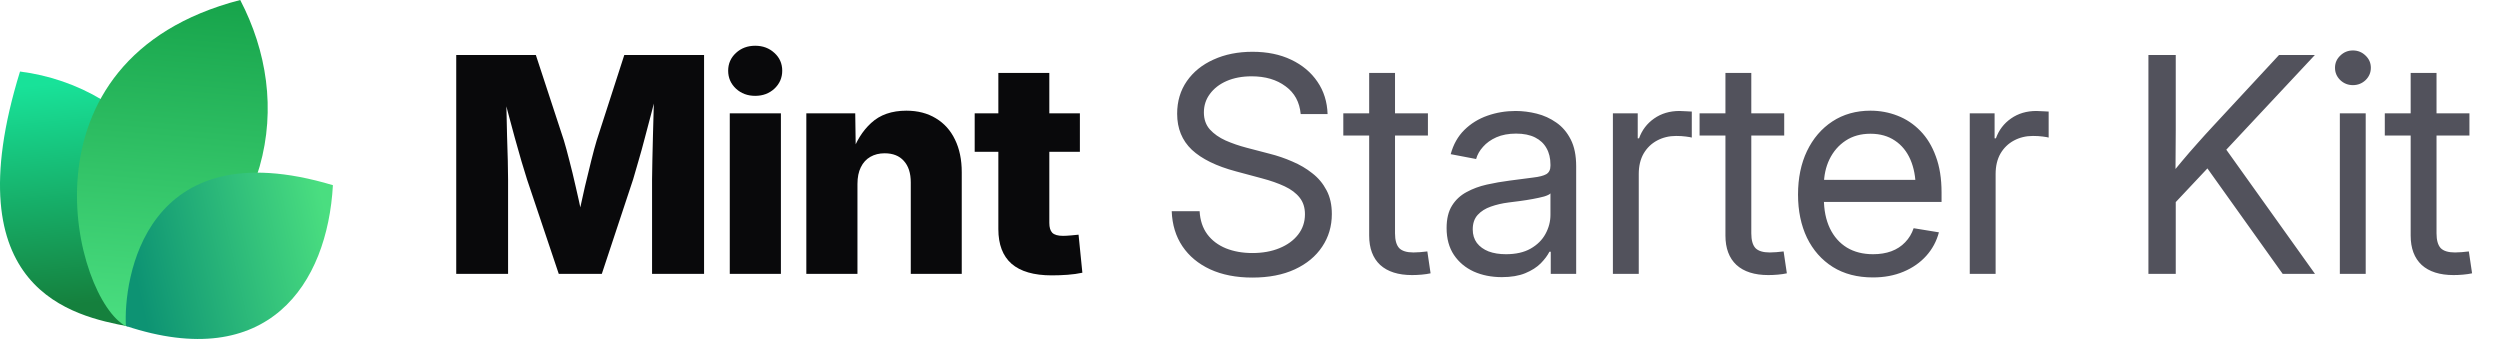
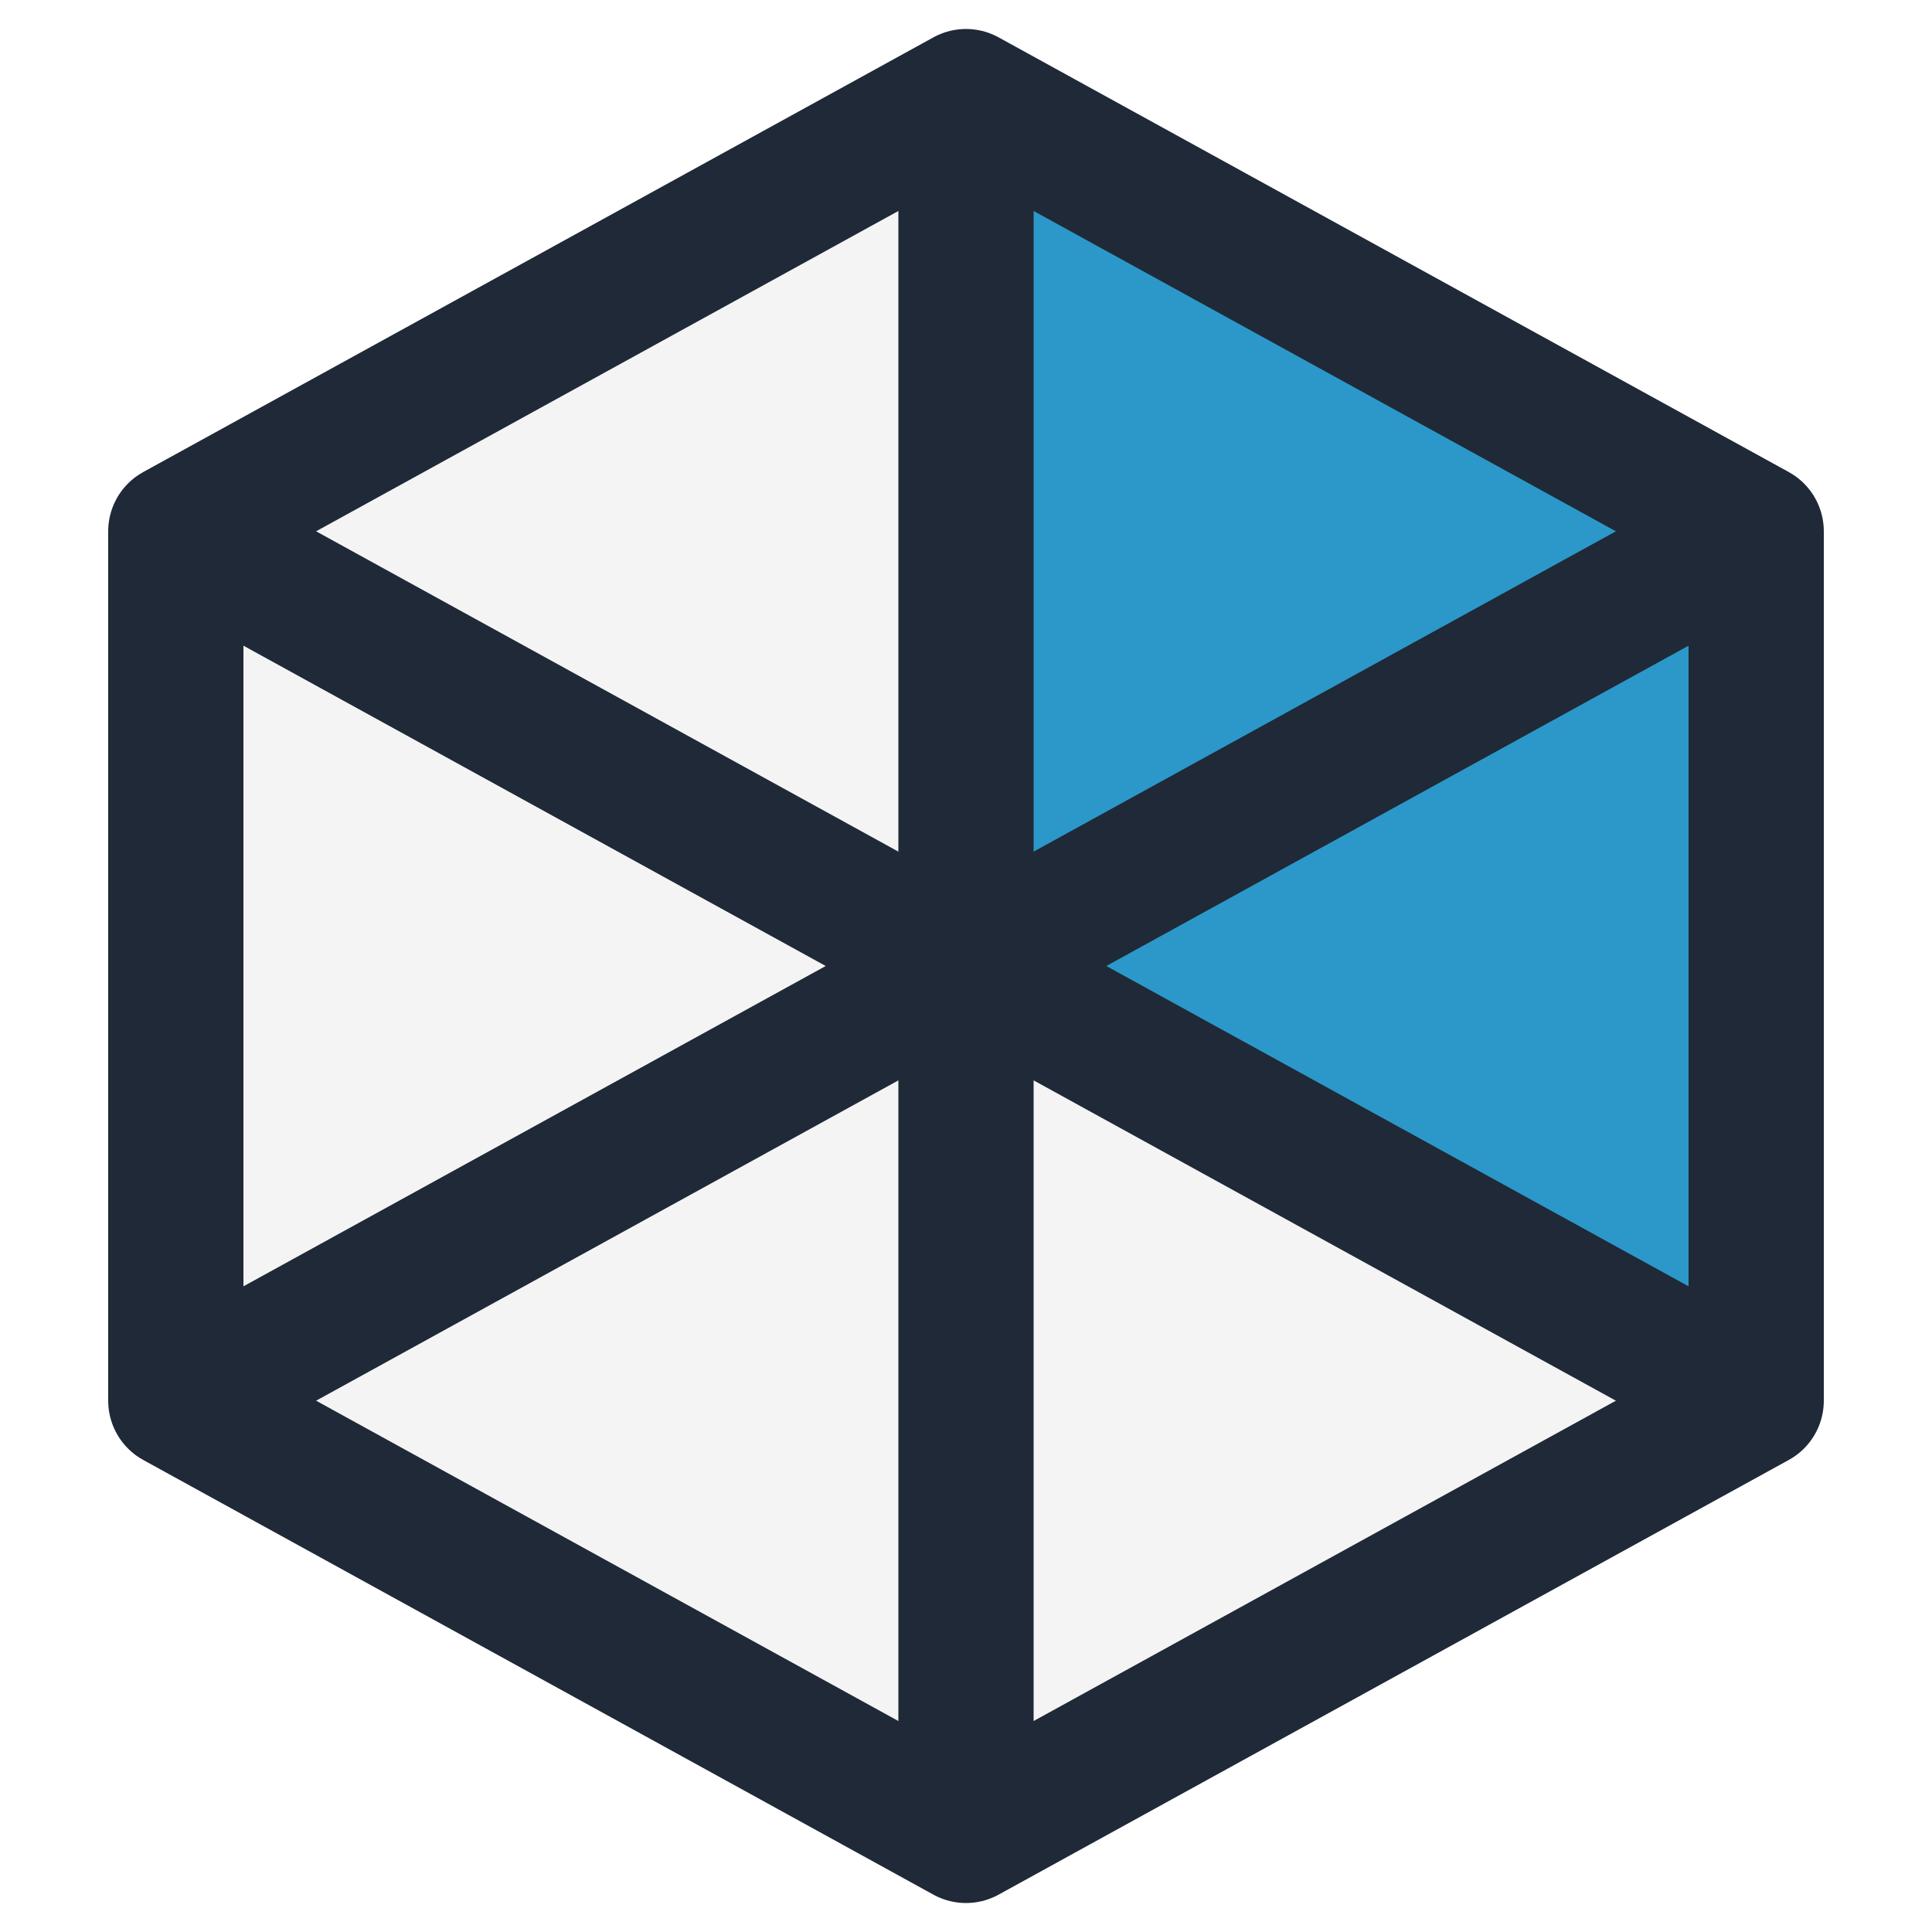
- <svg xmlns="http://www.w3.org/2000/svg" width="177" height="24" viewBox="0 0 177 24" fill="none">
-   <path d="M9.061 23.108C5.268 22.377 -3.391 20.627 1.417 5.064C9.634 6.099 16.973 14.064 9.061 23.108Z" fill="url(#paint0_linear_17557_2020)" />
-   <path d="M8.919 23.094C5.276 21.222 0.784 4.209 17.007 0C20.757 7.193 19.621 16.545 8.919 23.094Z" fill="url(#paint1_linear_17557_2020)" />
-   <path d="M8.914 23.079C8.735 19.882 10.159 9.085 23.57 13.111C23.181 20.123 18.984 26.418 8.914 23.079Z" fill="url(#paint2_linear_17557_2020)" />
-   <path d="M32.301 19.392V3.894H37.938L39.925 9.948C40.036 10.315 40.164 10.787 40.31 11.362C40.462 11.938 40.611 12.552 40.757 13.204C40.91 13.855 41.048 14.483 41.173 15.086C41.305 15.682 41.412 16.192 41.495 16.615H40.695C40.771 16.192 40.871 15.682 40.996 15.086C41.128 14.49 41.267 13.866 41.412 13.214C41.565 12.562 41.714 11.948 41.86 11.373C42.005 10.79 42.133 10.315 42.244 9.948L44.2 3.894H49.848V19.392H46.166V12.704C46.166 12.357 46.173 11.917 46.187 11.383C46.2 10.849 46.214 10.27 46.228 9.646C46.249 9.022 46.266 8.391 46.28 7.753C46.301 7.115 46.311 6.519 46.311 5.964H46.623C46.485 6.561 46.332 7.181 46.166 7.826C45.999 8.471 45.833 9.102 45.666 9.719C45.507 10.336 45.351 10.901 45.198 11.414C45.053 11.928 44.928 12.357 44.824 12.704L42.608 19.392H39.561L37.314 12.704C37.203 12.357 37.072 11.928 36.919 11.414C36.773 10.901 36.614 10.34 36.441 9.729C36.274 9.112 36.104 8.481 35.931 7.836C35.764 7.192 35.608 6.567 35.463 5.964H35.827C35.834 6.512 35.844 7.105 35.858 7.743C35.872 8.374 35.886 9.005 35.9 9.636C35.92 10.26 35.938 10.839 35.952 11.373C35.965 11.907 35.972 12.351 35.972 12.704V19.392H32.301ZM51.668 19.392V8.024H55.288V19.392H51.668ZM53.468 6.786C52.927 6.786 52.473 6.616 52.105 6.276C51.738 5.93 51.554 5.507 51.554 5.007C51.554 4.508 51.738 4.088 52.105 3.749C52.473 3.409 52.927 3.239 53.468 3.239C54.009 3.239 54.463 3.409 54.83 3.749C55.198 4.082 55.382 4.501 55.382 5.007C55.382 5.507 55.198 5.93 54.83 6.276C54.463 6.616 54.009 6.786 53.468 6.786ZM60.708 13.027V19.392H57.088V8.024H60.551L60.593 10.967H60.281C60.593 10.024 61.061 9.268 61.685 8.7C62.309 8.124 63.138 7.836 64.171 7.836C64.975 7.836 65.672 8.017 66.262 8.377C66.851 8.731 67.302 9.234 67.614 9.885C67.933 10.537 68.092 11.307 68.092 12.194V19.392H64.483V12.912C64.483 12.26 64.32 11.754 63.994 11.394C63.675 11.033 63.221 10.853 62.632 10.853C62.25 10.853 61.914 10.936 61.623 11.102C61.332 11.269 61.106 11.515 60.947 11.841C60.787 12.16 60.708 12.555 60.708 13.027ZM76.456 8.024V10.749H69.008V8.024H76.456ZM70.683 5.163H74.292V15.783C74.292 16.102 74.361 16.334 74.5 16.48C74.646 16.625 74.899 16.698 75.259 16.698C75.405 16.698 75.596 16.688 75.831 16.667C76.074 16.646 76.251 16.629 76.362 16.615L76.632 19.309C76.313 19.378 75.963 19.427 75.582 19.455C75.207 19.482 74.836 19.496 74.469 19.496C73.2 19.496 72.25 19.222 71.619 18.674C70.995 18.127 70.683 17.308 70.683 16.22V5.163Z" fill="#09090B" />
-   <path d="M88.667 19.652C87.523 19.652 86.528 19.458 85.682 19.07C84.843 18.681 84.188 18.137 83.716 17.437C83.245 16.736 82.992 15.908 82.957 14.951H84.933C84.968 15.596 85.148 16.14 85.474 16.584C85.8 17.021 86.24 17.354 86.795 17.582C87.35 17.804 87.974 17.915 88.667 17.915C89.388 17.915 90.026 17.801 90.581 17.572C91.143 17.343 91.583 17.024 91.902 16.615C92.228 16.199 92.391 15.717 92.391 15.169C92.391 14.698 92.266 14.306 92.017 13.994C91.767 13.675 91.413 13.408 90.956 13.193C90.498 12.978 89.954 12.787 89.323 12.621L87.502 12.132C86.123 11.765 85.082 11.255 84.382 10.603C83.689 9.944 83.342 9.095 83.342 8.055C83.342 7.174 83.571 6.404 84.028 5.746C84.486 5.087 85.117 4.577 85.921 4.217C86.726 3.849 87.645 3.666 88.678 3.666C89.718 3.666 90.63 3.853 91.413 4.227C92.204 4.602 92.824 5.122 93.275 5.787C93.726 6.446 93.965 7.209 93.993 8.076H92.089C92.013 7.23 91.656 6.574 91.018 6.11C90.387 5.638 89.586 5.403 88.615 5.403C87.95 5.403 87.36 5.513 86.847 5.735C86.341 5.957 85.946 6.262 85.661 6.651C85.377 7.032 85.235 7.469 85.235 7.961C85.235 8.447 85.377 8.849 85.661 9.168C85.946 9.48 86.317 9.74 86.774 9.948C87.232 10.149 87.724 10.319 88.251 10.457L89.884 10.884C90.439 11.023 90.977 11.206 91.496 11.435C92.023 11.657 92.495 11.934 92.911 12.267C93.334 12.593 93.67 12.995 93.92 13.474C94.17 13.945 94.294 14.504 94.294 15.149C94.294 16.015 94.066 16.788 93.608 17.468C93.157 18.148 92.512 18.681 91.673 19.07C90.834 19.458 89.832 19.652 88.667 19.652ZM101.097 8.024V9.594H95.106V8.024H101.097ZM96.937 5.163H98.767V16.521C98.767 17 98.865 17.347 99.059 17.562C99.26 17.77 99.6 17.874 100.078 17.874C100.21 17.874 100.366 17.867 100.546 17.853C100.733 17.832 100.903 17.815 101.056 17.801L101.285 19.351C101.097 19.392 100.886 19.423 100.65 19.444C100.414 19.465 100.189 19.475 99.974 19.475C98.996 19.475 98.244 19.236 97.717 18.758C97.197 18.272 96.937 17.579 96.937 16.677V5.163ZM106.33 19.621C105.595 19.621 104.932 19.489 104.343 19.226C103.754 18.955 103.285 18.564 102.939 18.05C102.592 17.53 102.419 16.896 102.419 16.147C102.419 15.495 102.547 14.965 102.804 14.556C103.06 14.146 103.403 13.828 103.833 13.599C104.263 13.363 104.742 13.186 105.269 13.068C105.796 12.95 106.333 12.857 106.881 12.787C107.574 12.69 108.132 12.617 108.555 12.569C108.978 12.52 109.287 12.441 109.481 12.33C109.675 12.212 109.772 12.014 109.772 11.737V11.654C109.772 11.203 109.679 10.815 109.492 10.489C109.311 10.163 109.041 9.91 108.68 9.729C108.32 9.549 107.872 9.459 107.338 9.459C106.805 9.459 106.34 9.546 105.945 9.719C105.556 9.892 105.241 10.118 104.998 10.395C104.755 10.665 104.593 10.953 104.509 11.258L102.71 10.915C102.897 10.222 103.22 9.65 103.677 9.199C104.135 8.748 104.679 8.412 105.31 8.19C105.941 7.968 106.607 7.857 107.307 7.857C107.8 7.857 108.295 7.92 108.795 8.044C109.301 8.169 109.765 8.381 110.188 8.679C110.611 8.97 110.951 9.369 111.208 9.875C111.464 10.374 111.593 11.005 111.593 11.768V19.392H109.793V17.822H109.7C109.568 18.085 109.363 18.359 109.086 18.643C108.809 18.921 108.444 19.153 107.994 19.34C107.543 19.527 106.988 19.621 106.33 19.621ZM106.621 17.998C107.321 17.998 107.904 17.867 108.368 17.603C108.84 17.333 109.19 16.986 109.419 16.563C109.654 16.133 109.772 15.682 109.772 15.211V13.692C109.703 13.769 109.554 13.841 109.325 13.911C109.096 13.973 108.829 14.032 108.524 14.088C108.226 14.143 107.921 14.192 107.609 14.233C107.304 14.275 107.033 14.309 106.798 14.337C106.354 14.393 105.938 14.49 105.549 14.628C105.168 14.76 104.86 14.954 104.624 15.211C104.388 15.467 104.27 15.811 104.27 16.241C104.27 16.615 104.367 16.934 104.561 17.198C104.762 17.461 105.04 17.662 105.393 17.801C105.747 17.933 106.156 17.998 106.621 17.998ZM114.193 19.392V8.024H115.951V9.792H116.045C116.253 9.209 116.61 8.741 117.116 8.388C117.622 8.034 118.219 7.857 118.905 7.857C119.058 7.857 119.217 7.864 119.384 7.878C119.55 7.885 119.682 7.892 119.779 7.899V9.74C119.716 9.719 119.578 9.695 119.363 9.667C119.155 9.639 118.922 9.625 118.666 9.625C118.174 9.625 117.726 9.733 117.324 9.948C116.922 10.163 116.603 10.471 116.367 10.874C116.138 11.276 116.024 11.758 116.024 12.319V19.392H114.193ZM126.322 8.024V9.594H120.33V8.024H126.322ZM122.161 5.163H123.992V16.521C123.992 17 124.089 17.347 124.283 17.562C124.484 17.77 124.824 17.874 125.302 17.874C125.434 17.874 125.59 17.867 125.77 17.853C125.958 17.832 126.127 17.815 126.28 17.801L126.509 19.351C126.322 19.392 126.11 19.423 125.874 19.444C125.639 19.465 125.413 19.475 125.198 19.475C124.221 19.475 123.468 19.236 122.941 18.758C122.421 18.272 122.161 17.579 122.161 16.677V5.163ZM132.604 19.642C131.502 19.642 130.555 19.396 129.765 18.903C128.974 18.404 128.364 17.714 127.934 16.834C127.511 15.946 127.3 14.927 127.3 13.775C127.3 12.611 127.511 11.584 127.934 10.697C128.364 9.802 128.964 9.102 129.734 8.596C130.51 8.089 131.408 7.836 132.428 7.836C133.1 7.836 133.738 7.954 134.341 8.19C134.952 8.426 135.489 8.783 135.954 9.261C136.425 9.74 136.793 10.343 137.056 11.071C137.327 11.792 137.462 12.645 137.462 13.63V14.296H128.433V12.735H136.463L135.631 13.297C135.631 12.541 135.506 11.876 135.257 11.3C135.007 10.725 134.643 10.277 134.165 9.958C133.686 9.632 133.107 9.469 132.428 9.469C131.748 9.469 131.162 9.632 130.67 9.958C130.177 10.284 129.796 10.725 129.526 11.279C129.262 11.827 129.13 12.441 129.13 13.12V14.046C129.13 14.864 129.273 15.572 129.557 16.168C129.841 16.757 130.243 17.211 130.763 17.53C131.283 17.842 131.901 17.998 132.615 17.998C133.093 17.998 133.523 17.929 133.905 17.79C134.293 17.645 134.619 17.433 134.882 17.156C135.153 16.879 135.354 16.546 135.486 16.157L137.275 16.449C137.108 17.08 136.81 17.634 136.38 18.113C135.95 18.591 135.413 18.966 134.768 19.236C134.123 19.507 133.402 19.642 132.604 19.642ZM139.459 19.392V8.024H141.217V9.792H141.311C141.519 9.209 141.876 8.741 142.382 8.388C142.888 8.034 143.485 7.857 144.171 7.857C144.324 7.857 144.483 7.864 144.649 7.878C144.816 7.885 144.948 7.892 145.045 7.899V9.74C144.982 9.719 144.844 9.695 144.629 9.667C144.421 9.639 144.188 9.625 143.932 9.625C143.439 9.625 142.992 9.733 142.59 9.948C142.188 10.163 141.869 10.471 141.633 10.874C141.404 11.276 141.29 11.758 141.29 12.319V19.392H139.459ZM153.429 14.961V12.715C153.783 12.257 154.136 11.82 154.49 11.404C154.844 10.981 155.204 10.565 155.572 10.156C155.939 9.74 156.314 9.327 156.695 8.918L161.355 3.894H163.893L157.277 10.967H157.184L153.429 14.961ZM152.108 19.392V3.894H154.043V9.241L154.022 12.559L154.043 13.505V19.392H152.108ZM161.615 19.392L155.967 11.477L157.173 9.969L163.903 19.392H161.615ZM165.661 19.392V8.024H167.492V19.392H165.661ZM166.587 6.027C166.24 6.027 165.942 5.909 165.692 5.673C165.443 5.43 165.318 5.139 165.318 4.799C165.318 4.459 165.443 4.172 165.692 3.936C165.942 3.693 166.24 3.572 166.587 3.572C166.934 3.572 167.232 3.693 167.482 3.936C167.731 4.172 167.856 4.459 167.856 4.799C167.856 5.139 167.731 5.43 167.482 5.673C167.232 5.909 166.934 6.027 166.587 6.027ZM174.836 8.024V9.594H168.844V8.024H174.836ZM170.675 5.163H172.506V16.521C172.506 17 172.603 17.347 172.797 17.562C172.998 17.77 173.338 17.874 173.816 17.874C173.948 17.874 174.104 17.867 174.284 17.853C174.472 17.832 174.641 17.815 174.794 17.801L175.023 19.351C174.836 19.392 174.624 19.423 174.388 19.444C174.153 19.465 173.927 19.475 173.712 19.475C172.735 19.475 171.982 19.236 171.455 18.758C170.935 18.272 170.675 17.579 170.675 16.677V5.163Z" fill="#52525C" />
-   <defs>
-     <linearGradient id="paint0_linear_17557_2020" x1="3.776" y1="5.916" x2="5.232" y2="21.559" gradientUnits="userSpaceOnUse">
-       <stop stop-color="#18E299" />
-       <stop offset="1" stop-color="#15803D" />
-     </linearGradient>
-     <linearGradient id="paint1_linear_17557_2020" x1="12.171" y1="-0.718" x2="10.19" y2="22.983" gradientUnits="userSpaceOnUse">
-       <stop stop-color="#16A34A" />
-       <stop offset="1" stop-color="#4ADE80" />
-     </linearGradient>
-     <linearGradient id="paint2_linear_17557_2020" x1="23.133" y1="15.353" x2="9.338" y2="18.52" gradientUnits="userSpaceOnUse">
-       <stop stop-color="#4ADE80" />
-       <stop offset="1" stop-color="#0D9373" />
-     </linearGradient>
-   </defs>
+ <svg xmlns="http://www.w3.org/2000/svg" width="512" height="512" viewBox="0 0 100 100">
+   <g opacity="0.05" fill="#1a1a1a">
+     <polygon points="50,50 50,5 9.1,27.5" />
+     <polygon points="50,50 9.1,27.5 9.1,72.5" />
+     <polygon points="50,50 9.1,72.5 50,95" />
+     <polygon points="50,50 50,95 90.9,72.5" />
+   </g>
+   <g fill="#2b98c9">
+     <polygon points="50,50 90.9,27.5 50,5" />
+     <polygon points="50,50 90.9,72.5 90.9,27.5" />
+   </g>
+   <g fill="none" stroke="#1f2937" stroke-width="7" stroke-linejoin="round">
+     <polygon points="50,5 90.9,27.5 90.9,72.5 50,95 9.1,72.5 9.1,27.5" />
+     <line x1="50" y1="50" x2="50" y2="5" />
+     <line x1="50" y1="50" x2="90.9" y2="27.5" />
+     <line x1="50" y1="50" x2="90.9" y2="72.5" />
+     <line x1="50" y1="50" x2="50" y2="95" />
+     <line x1="50" y1="50" x2="9.1" y2="72.5" />
+     <line x1="50" y1="50" x2="9.1" y2="27.5" />
+   </g>
</svg>
